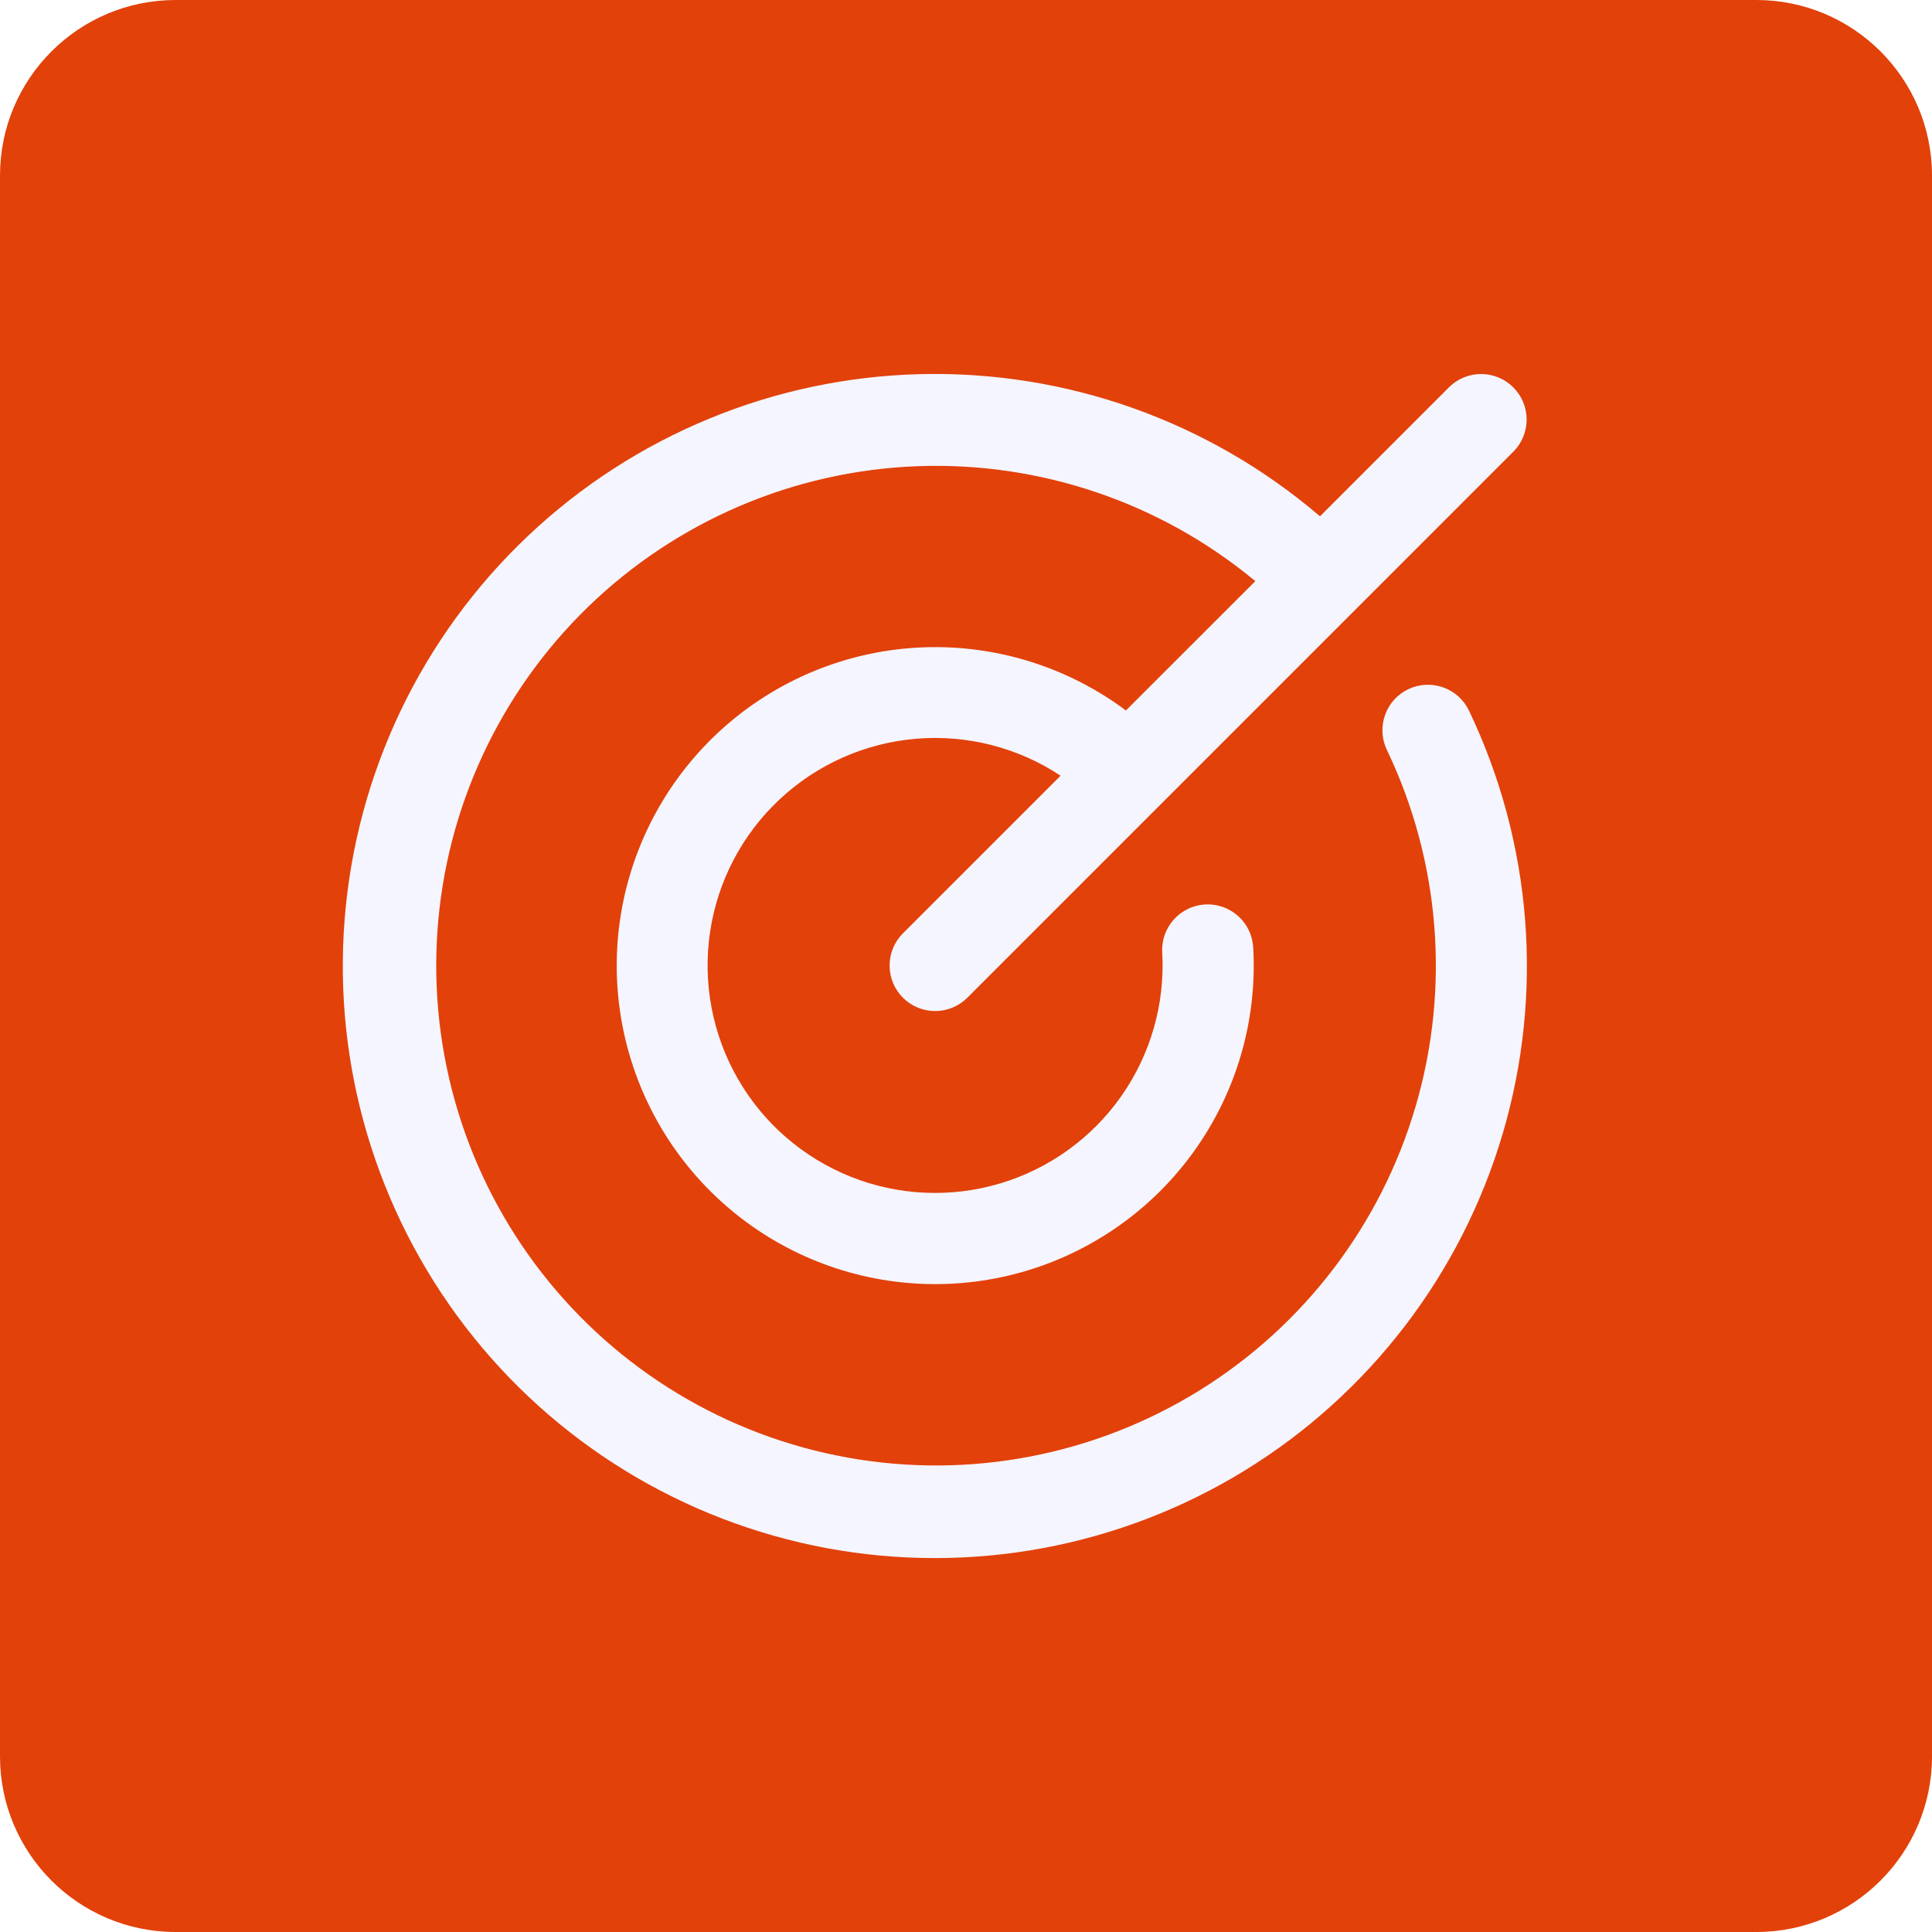
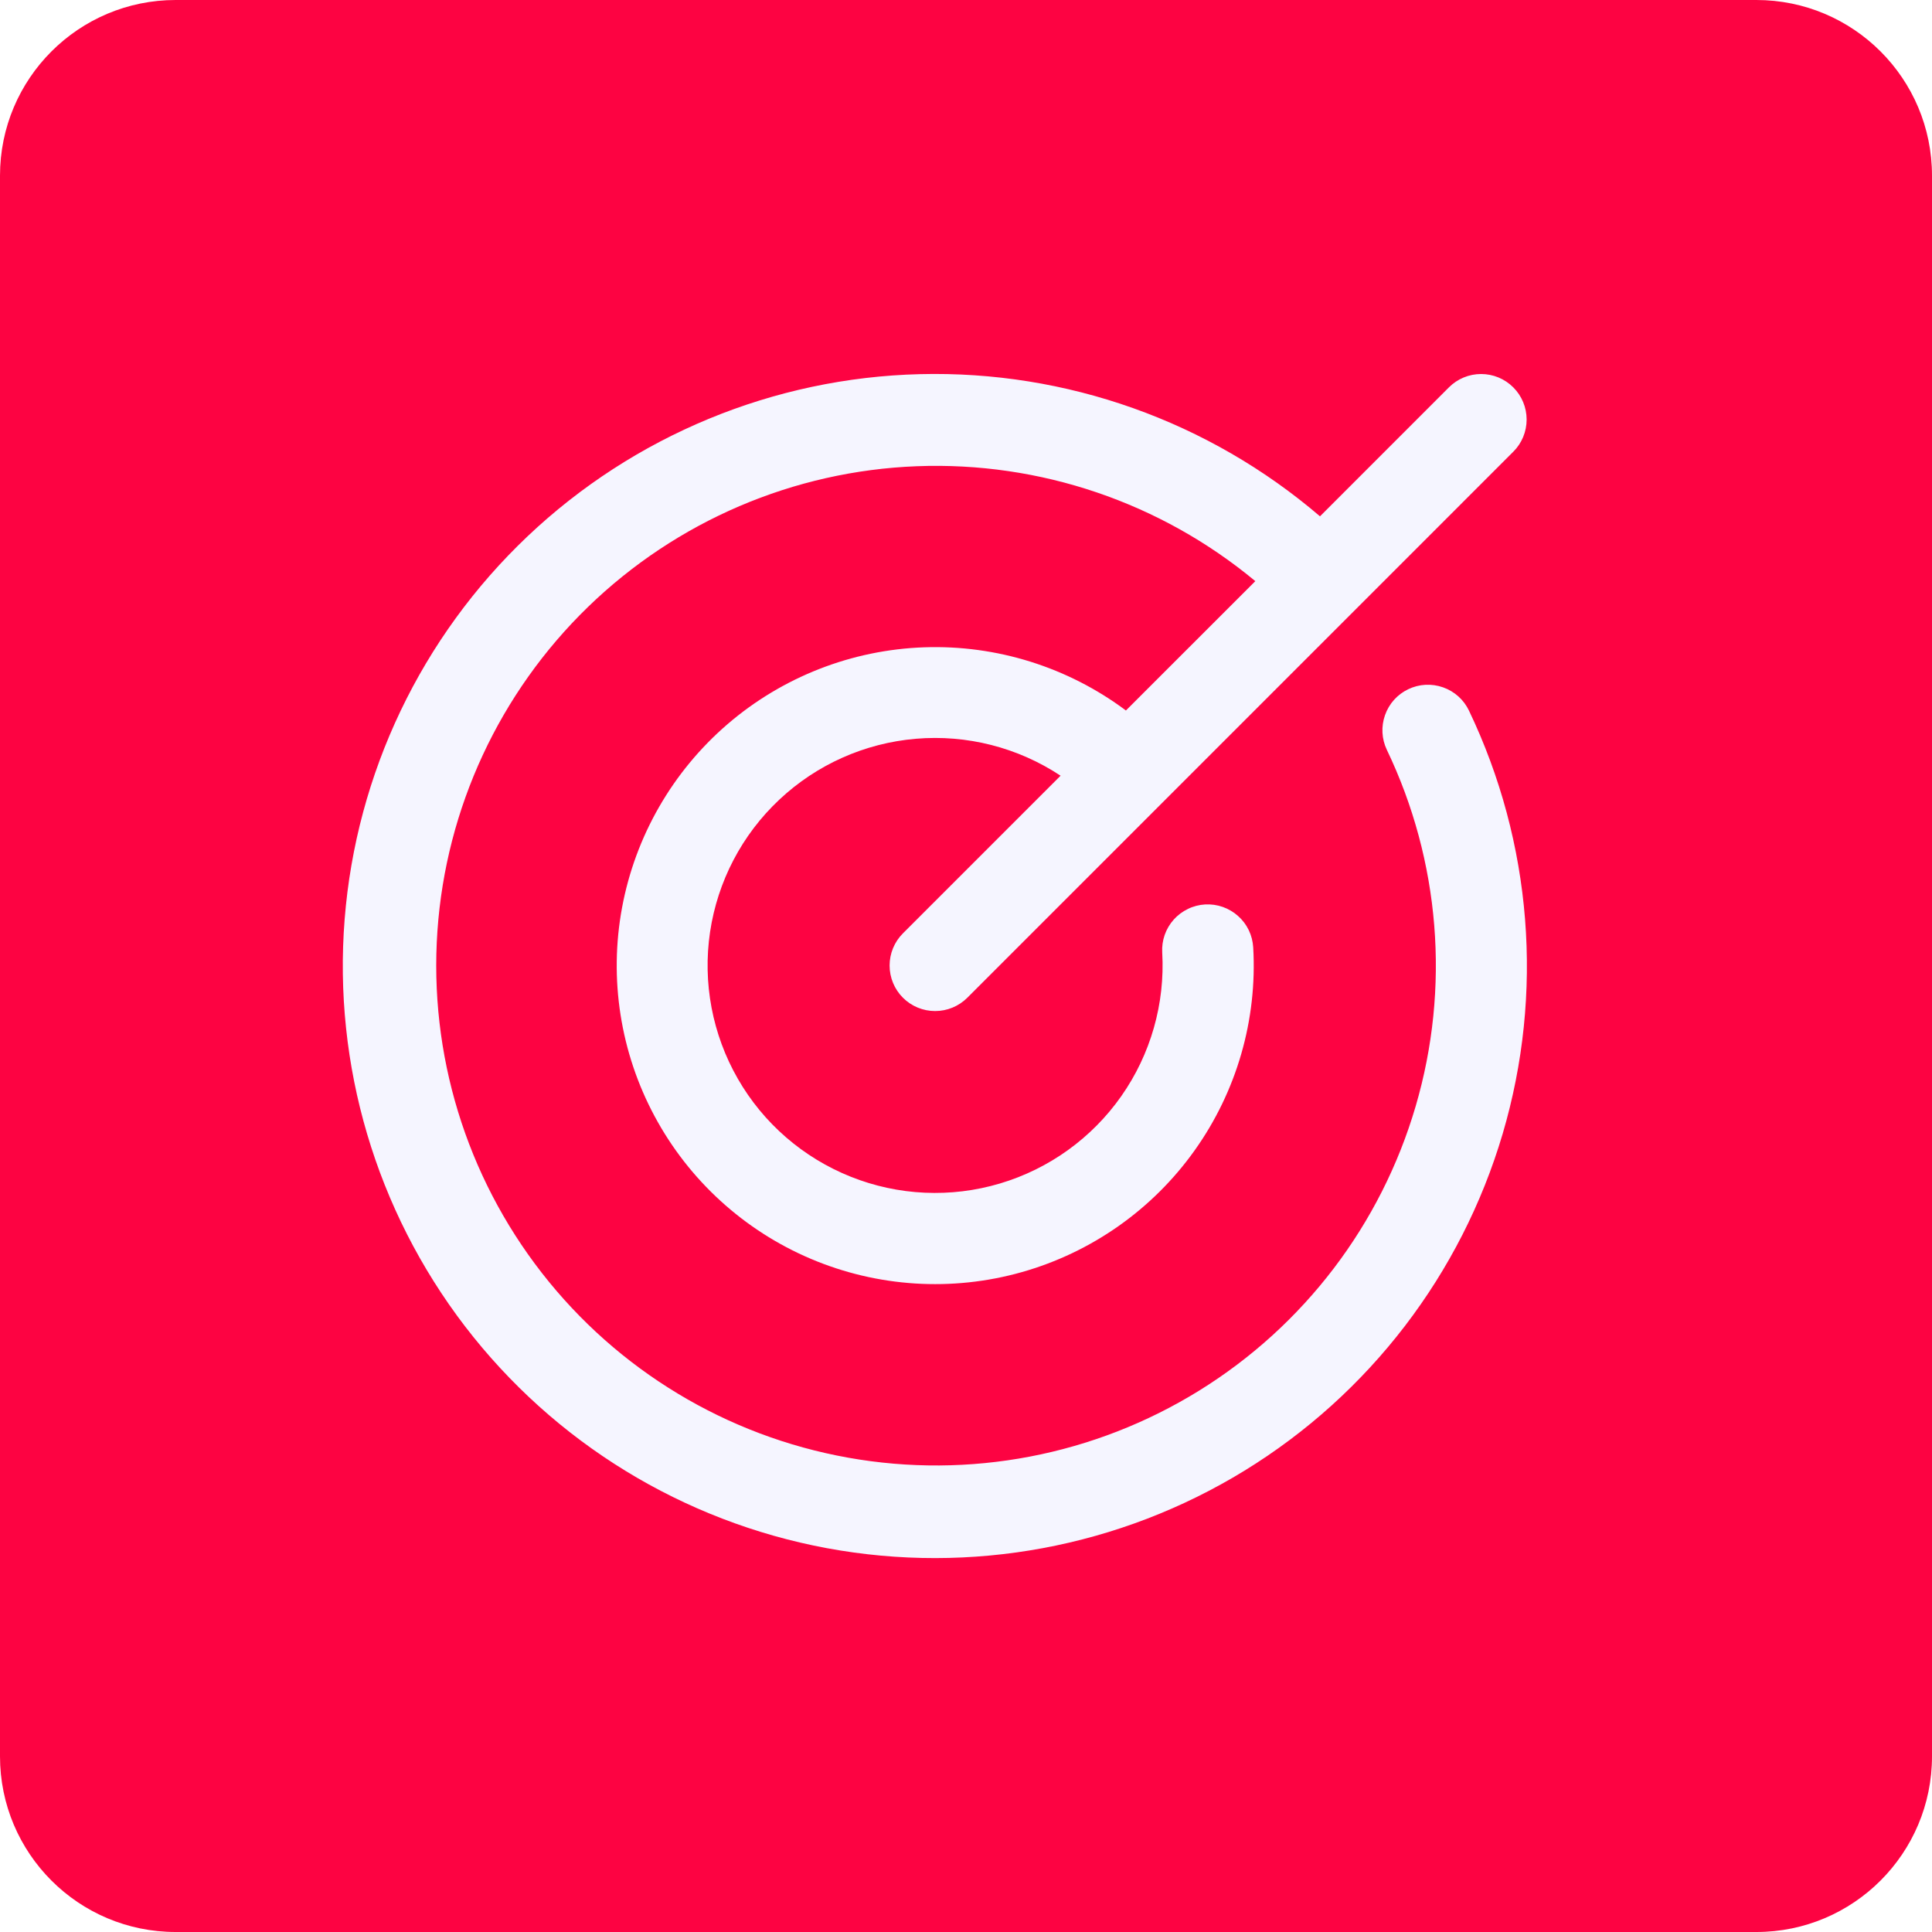
<svg xmlns="http://www.w3.org/2000/svg" preserveAspectRatio="none" overflow="visible" style="display: block;" width="44" height="44" viewBox="0 0 44 44" fill="none">
  <g id="Target">
-     <rect width="44" height="44" rx="4" fill="#E2410A" />
+     <rect width="44" height="44" rx="4" fill="#FD0342" />
    <path id="Vector" d="M33.455 16.184C34.893 19.191 35.166 22.625 34.222 25.822C33.277 29.018 31.182 31.752 28.34 33.495C25.498 35.237 22.112 35.866 18.834 35.259C15.556 34.651 12.62 32.852 10.591 30.207C8.563 27.561 7.586 24.259 7.849 20.936C8.112 17.613 9.597 14.505 12.017 12.212C14.437 9.92 17.62 8.604 20.952 8.521C24.285 8.437 27.53 9.591 30.062 11.759L32.998 8.822C33.193 8.627 33.456 8.518 33.731 8.518C34.006 8.518 34.27 8.627 34.464 8.822C34.659 9.016 34.768 9.28 34.768 9.555C34.768 9.83 34.659 10.094 34.464 10.288L22.03 22.723C21.835 22.917 21.572 23.026 21.297 23.026C21.022 23.026 20.758 22.917 20.564 22.723C20.369 22.528 20.26 22.264 20.26 21.989C20.26 21.715 20.369 21.451 20.564 21.256L24.154 17.666C23.181 17.022 22.019 16.726 20.857 16.825C19.694 16.924 18.599 17.412 17.749 18.211C16.898 19.009 16.343 20.072 16.171 21.226C16 22.38 16.223 23.558 16.804 24.569C17.385 25.581 18.291 26.366 19.375 26.799C20.458 27.232 21.656 27.286 22.774 26.953C23.892 26.62 24.865 25.92 25.536 24.965C26.206 24.011 26.535 22.858 26.469 21.693C26.461 21.557 26.48 21.421 26.525 21.292C26.57 21.163 26.64 21.045 26.731 20.943C26.822 20.841 26.932 20.759 27.055 20.7C27.177 20.64 27.311 20.606 27.447 20.598C27.721 20.583 27.991 20.677 28.196 20.861C28.298 20.951 28.381 21.061 28.44 21.184C28.499 21.307 28.533 21.44 28.541 21.576C28.636 23.225 28.165 24.856 27.206 26.201C26.248 27.546 24.859 28.523 23.27 28.972C21.681 29.421 19.986 29.314 18.466 28.669C16.946 28.024 15.691 26.879 14.91 25.425C14.128 23.97 13.866 22.292 14.167 20.669C14.469 19.045 15.315 17.573 16.566 16.495C17.817 15.418 19.399 14.799 21.049 14.742C22.699 14.685 24.32 15.193 25.642 16.181L28.589 13.235C26.43 11.442 23.684 10.51 20.879 10.618C18.074 10.726 15.409 11.867 13.393 13.821C11.379 15.775 10.156 18.404 9.962 21.204C9.768 24.004 10.615 26.777 12.341 28.991C14.066 31.205 16.549 32.703 19.312 33.197C22.075 33.692 24.923 33.148 27.309 31.671C29.696 30.194 31.452 27.887 32.241 25.193C33.031 22.5 32.797 19.609 31.585 17.078C31.466 16.83 31.451 16.545 31.543 16.286C31.634 16.026 31.825 15.814 32.073 15.696C32.321 15.577 32.606 15.562 32.865 15.654C33.125 15.745 33.337 15.936 33.455 16.184Z" fill="#F5F5FF" />
  </g>
</svg>
